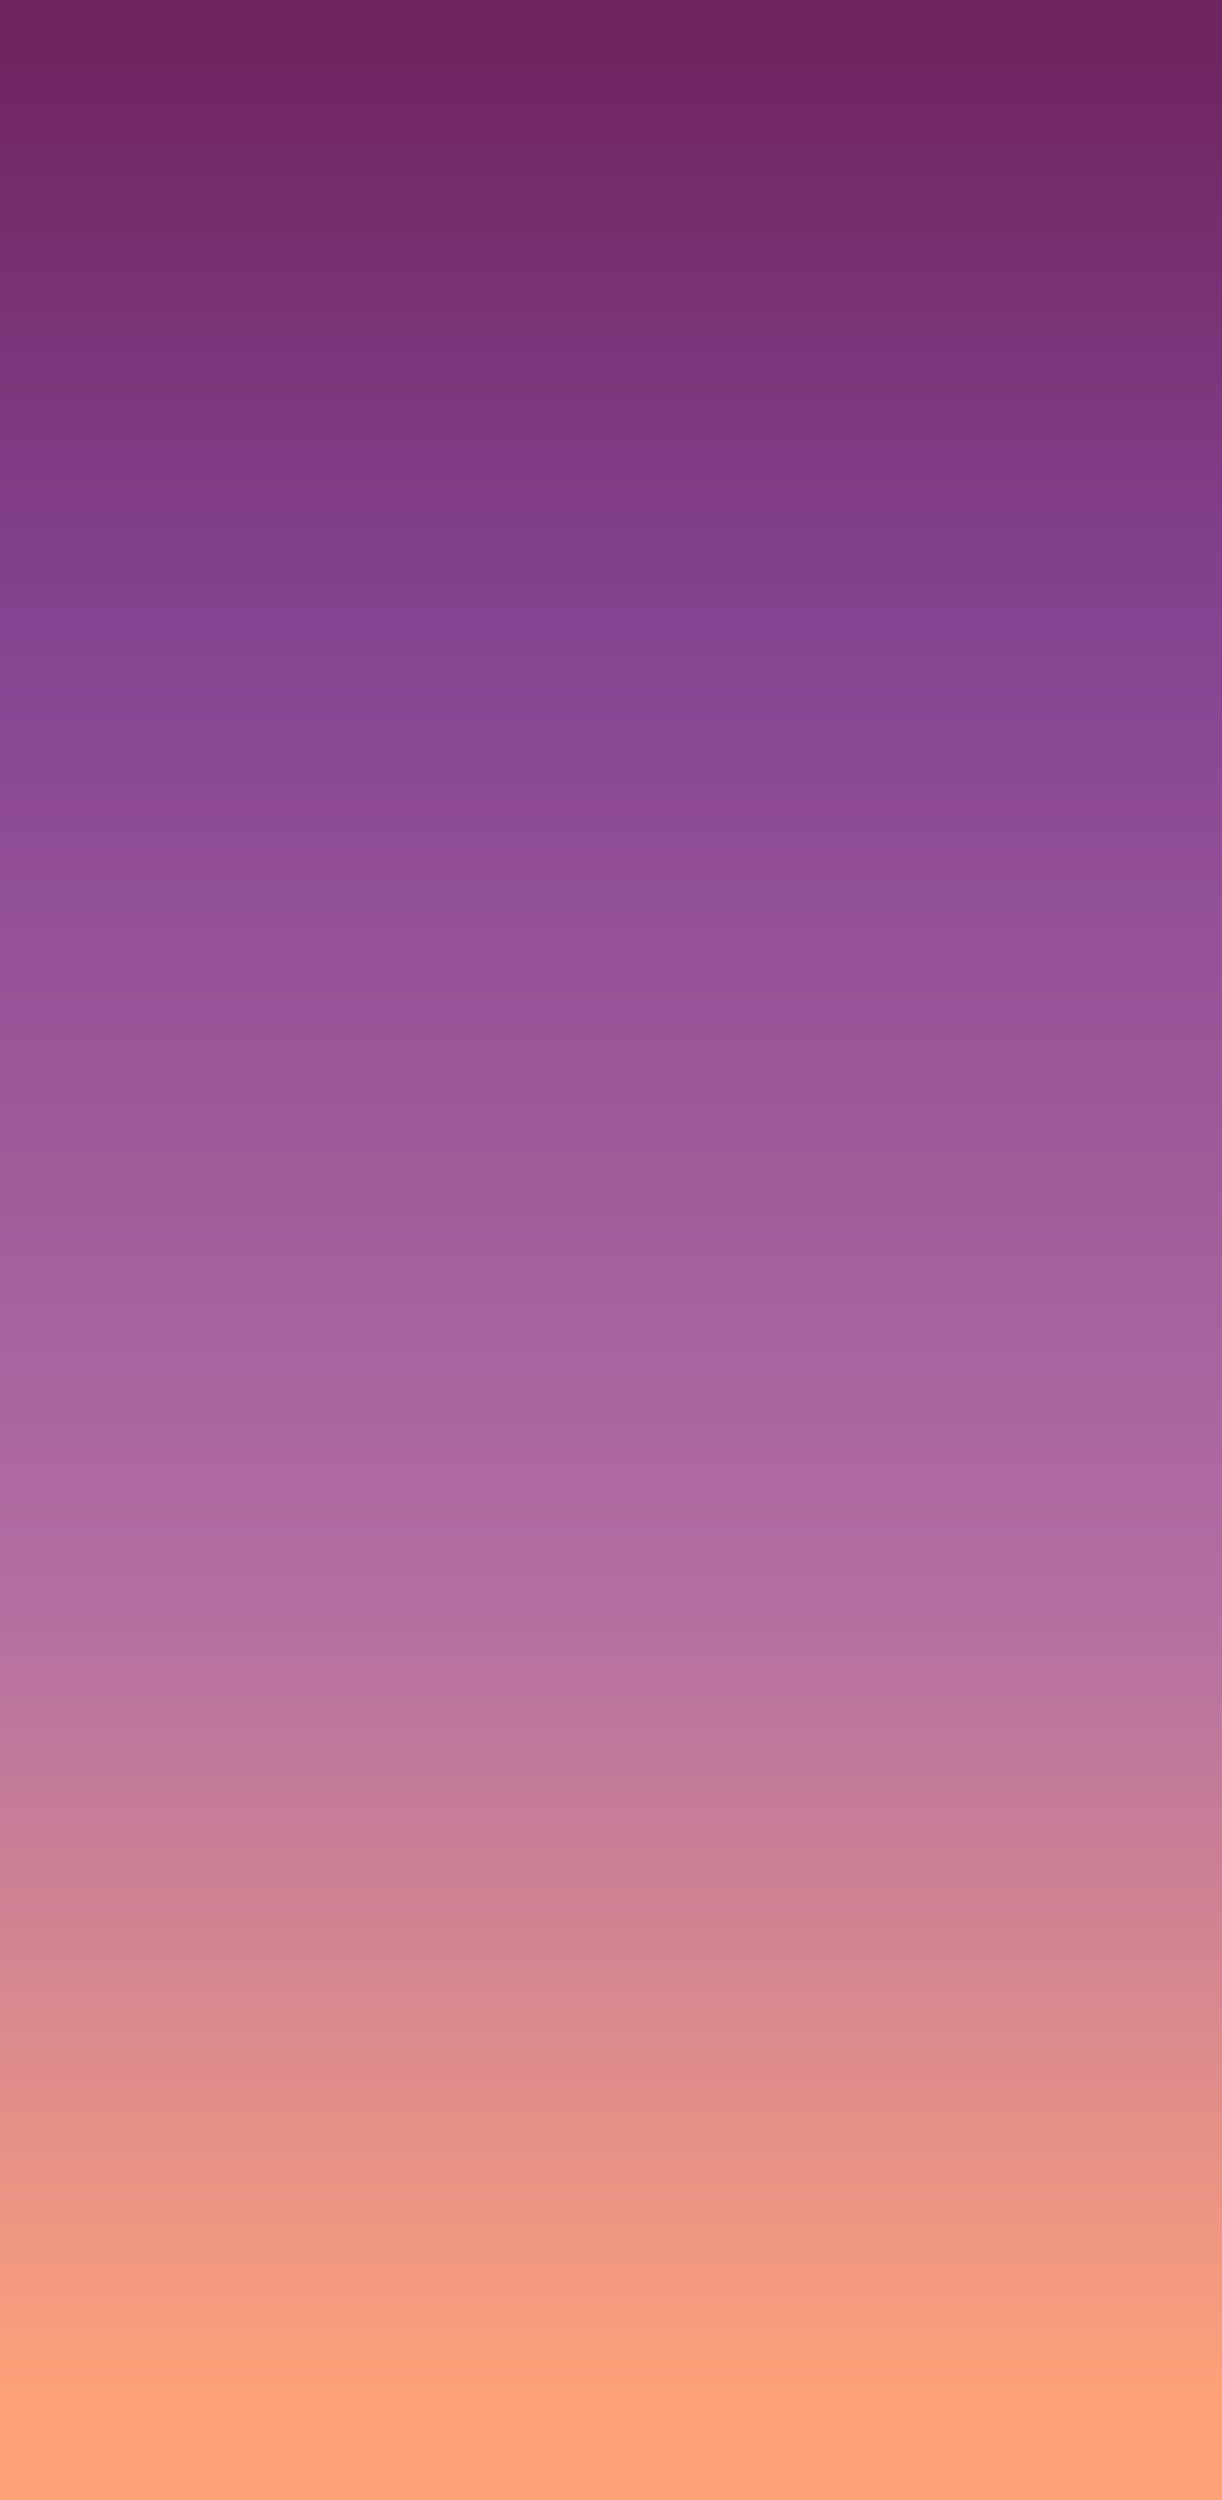
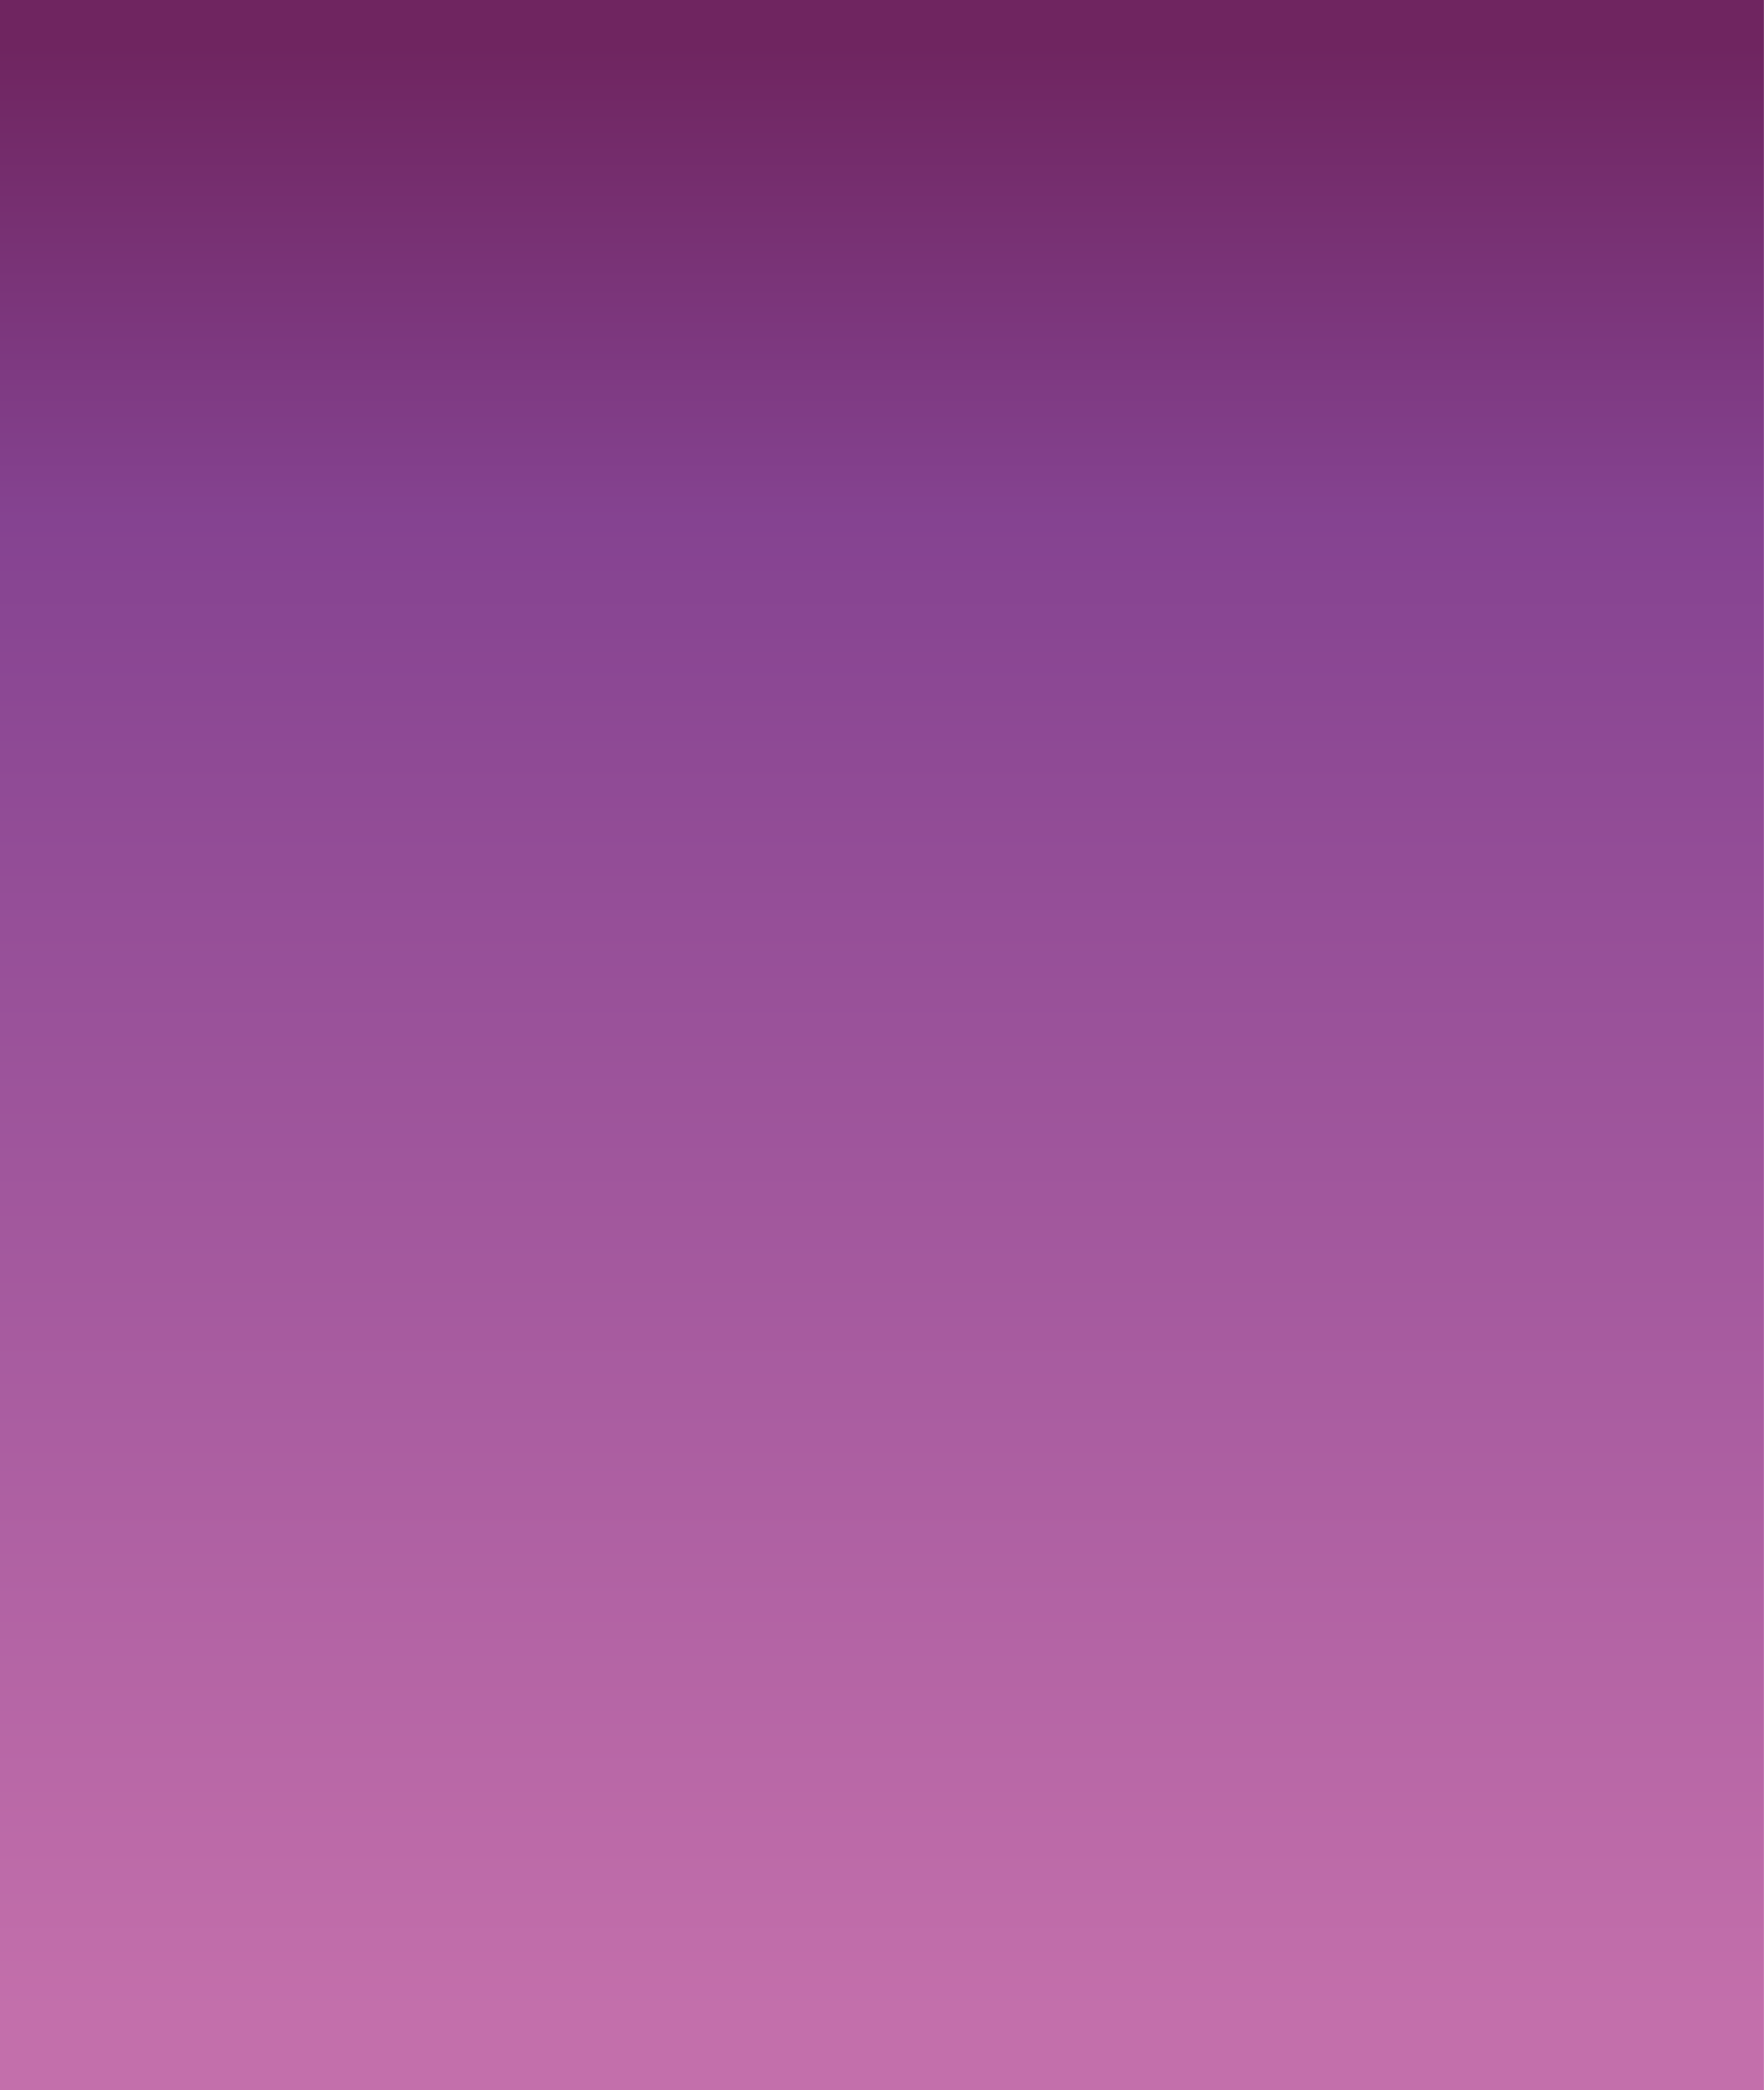
- <svg xmlns="http://www.w3.org/2000/svg" width="1920" height="3928" viewBox="0 0 1920 3928">
+ <svg xmlns="http://www.w3.org/2000/svg" width="1920px" height="2275px" viewBox="0 0 1920 2275" version="1.1">
  <defs>
-     <linearGradient id="linear-gradient" x1="0.5" y1="0.026" x2="0.5" y2="0.959" gradientUnits="objectBoundingBox">
-       <stop offset="0" stop-color="#6F2560" />
-       <stop offset="0.241" stop-color="#854391" />
-       <stop offset="0.66" stop-color="#b36fa2" />
-       <stop offset="1" stop-color="#ffa279" />
+     <linearGradient x1="50%" y1="2.6%" x2="50%" y2="95.9%" id="linearGradient-1">
+       <stop stop-color="#6F2560" offset="0%" />
+       <stop stop-color="#854391" offset="24.1%" />
+       <stop stop-color="#C36FAB" offset="100%" />
    </linearGradient>
  </defs>
-   <rect id="Rectangle_7" data-name="Rectangle 7" width="1920" height="3928" fill="url(#linear-gradient)" />
+   <g id="Page-1" stroke="none" stroke-width="1" fill="none" fill-rule="evenodd">
+     <g id="bg-gradient" fill="url(#linearGradient-1)" fill-rule="nonzero">
+       <rect id="Rectangle_7" x="0" y="0" width="1920" height="2275" />
+     </g>
+   </g>
</svg>
